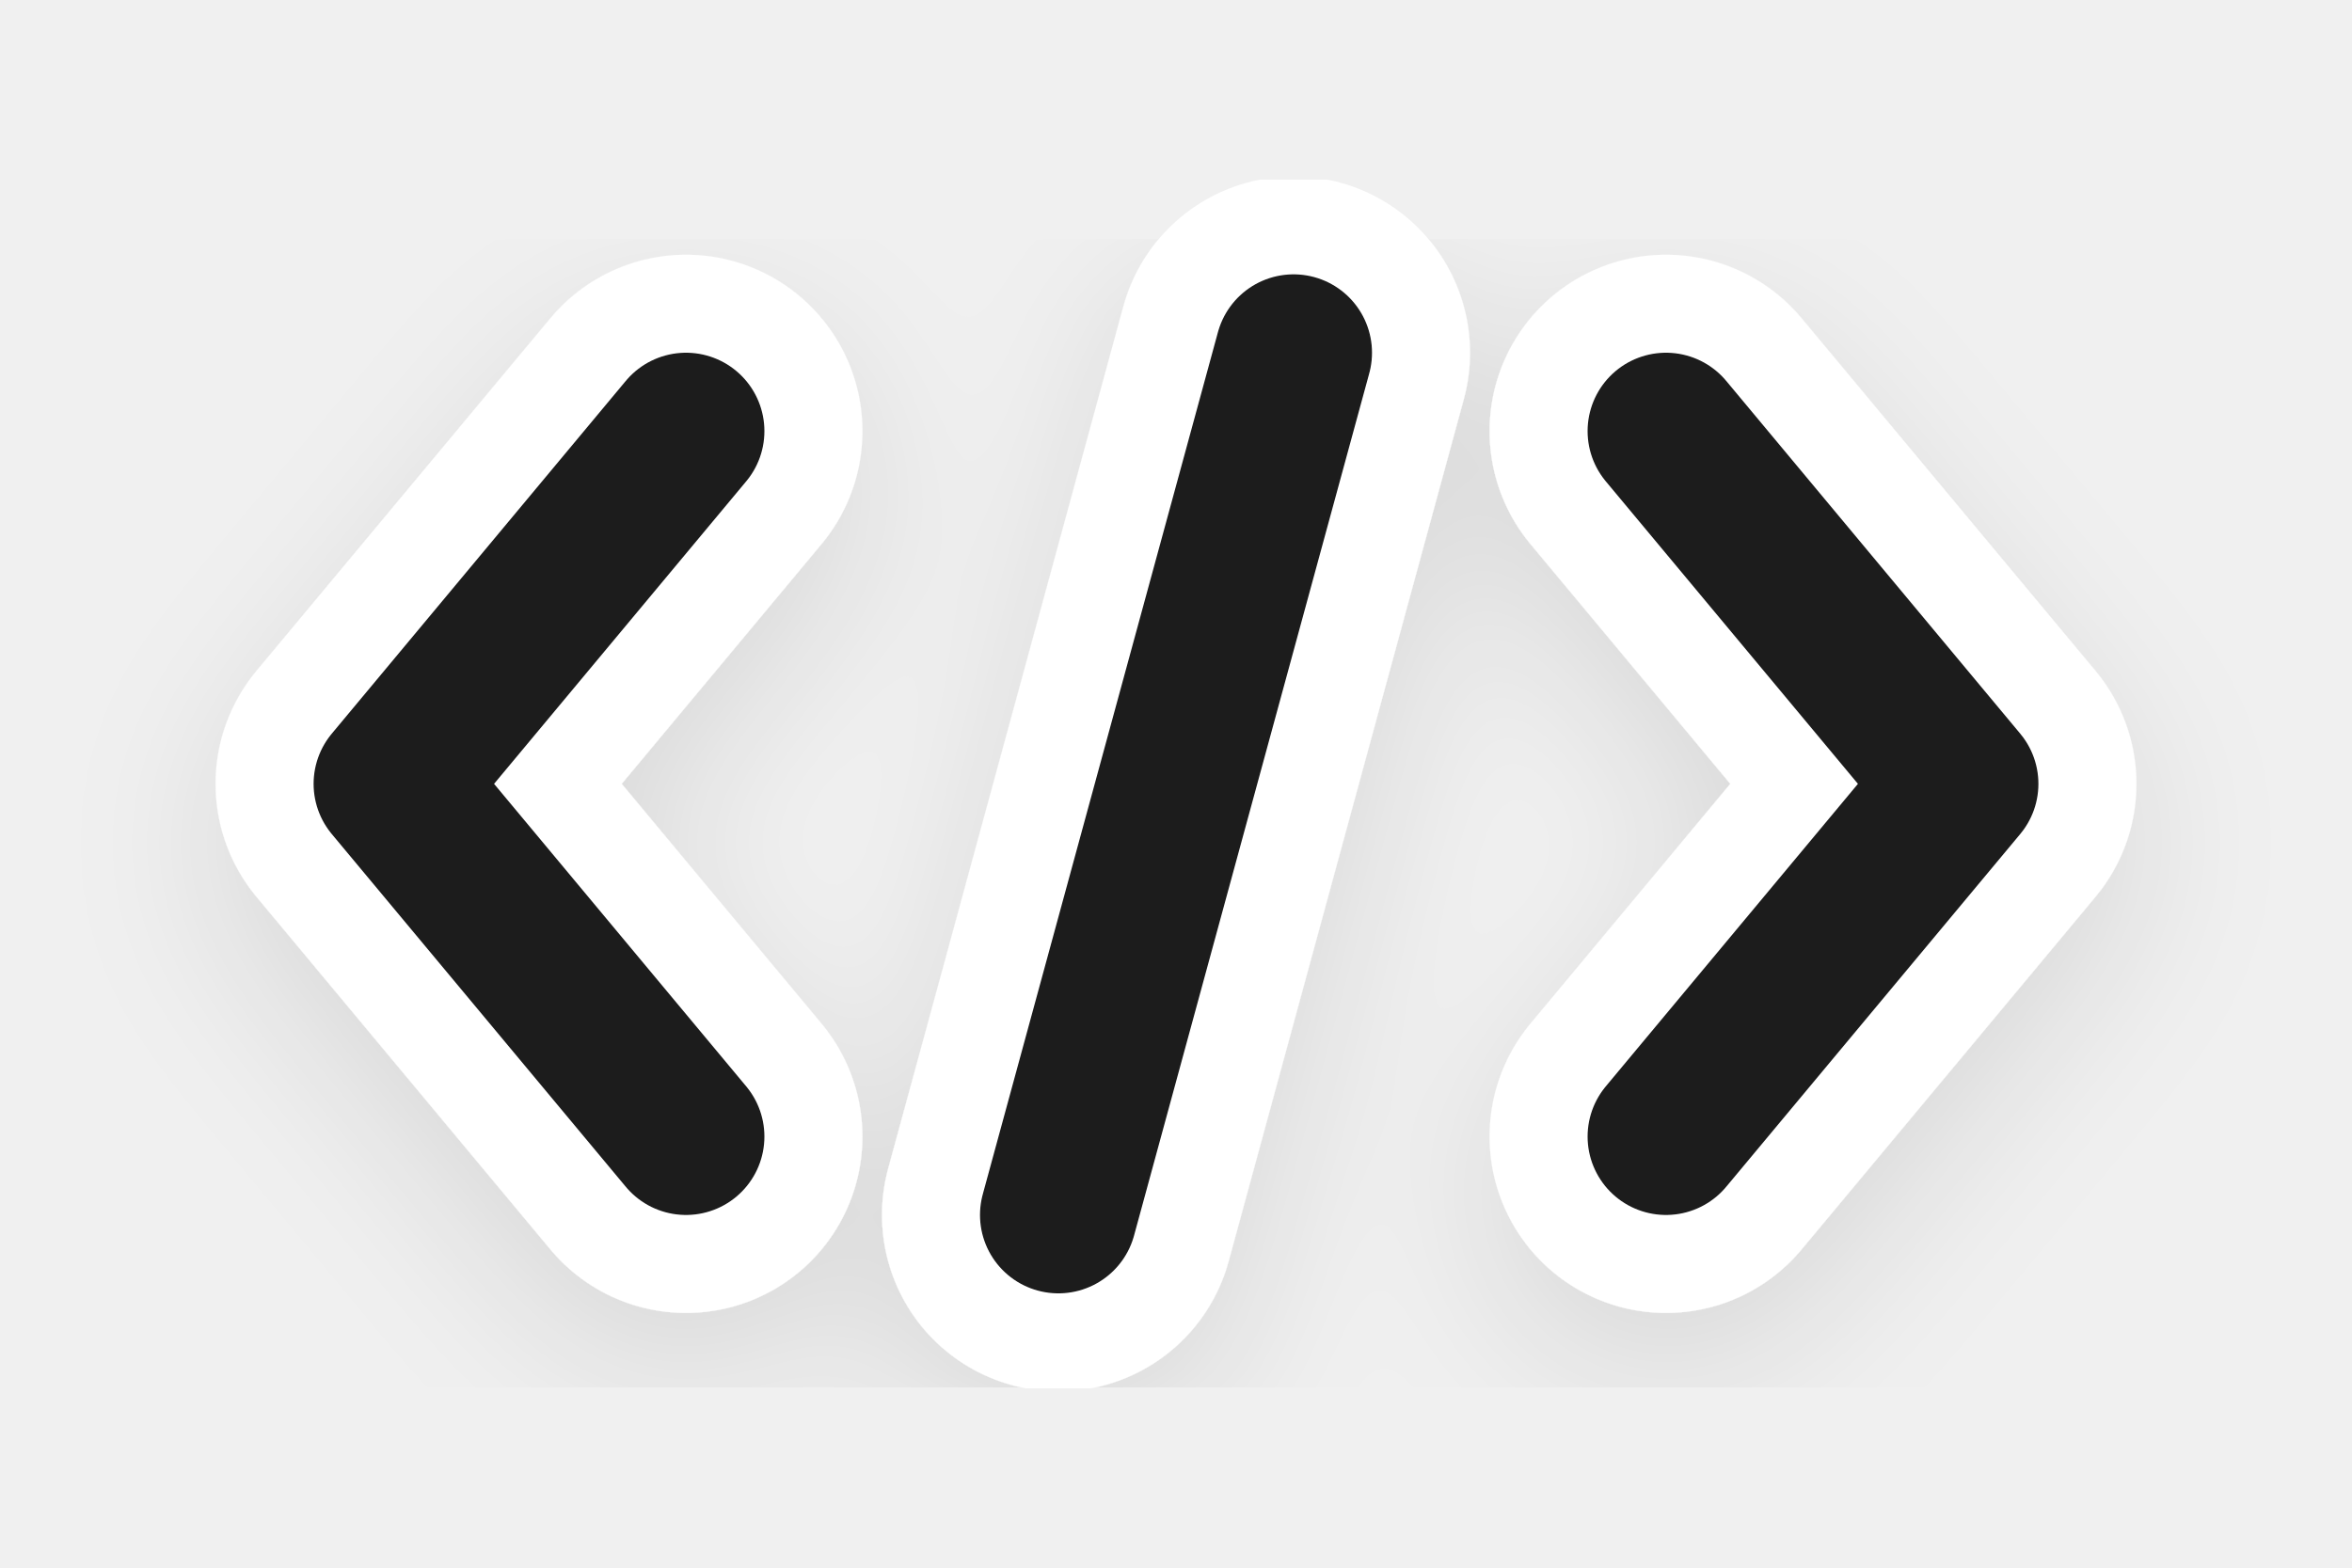
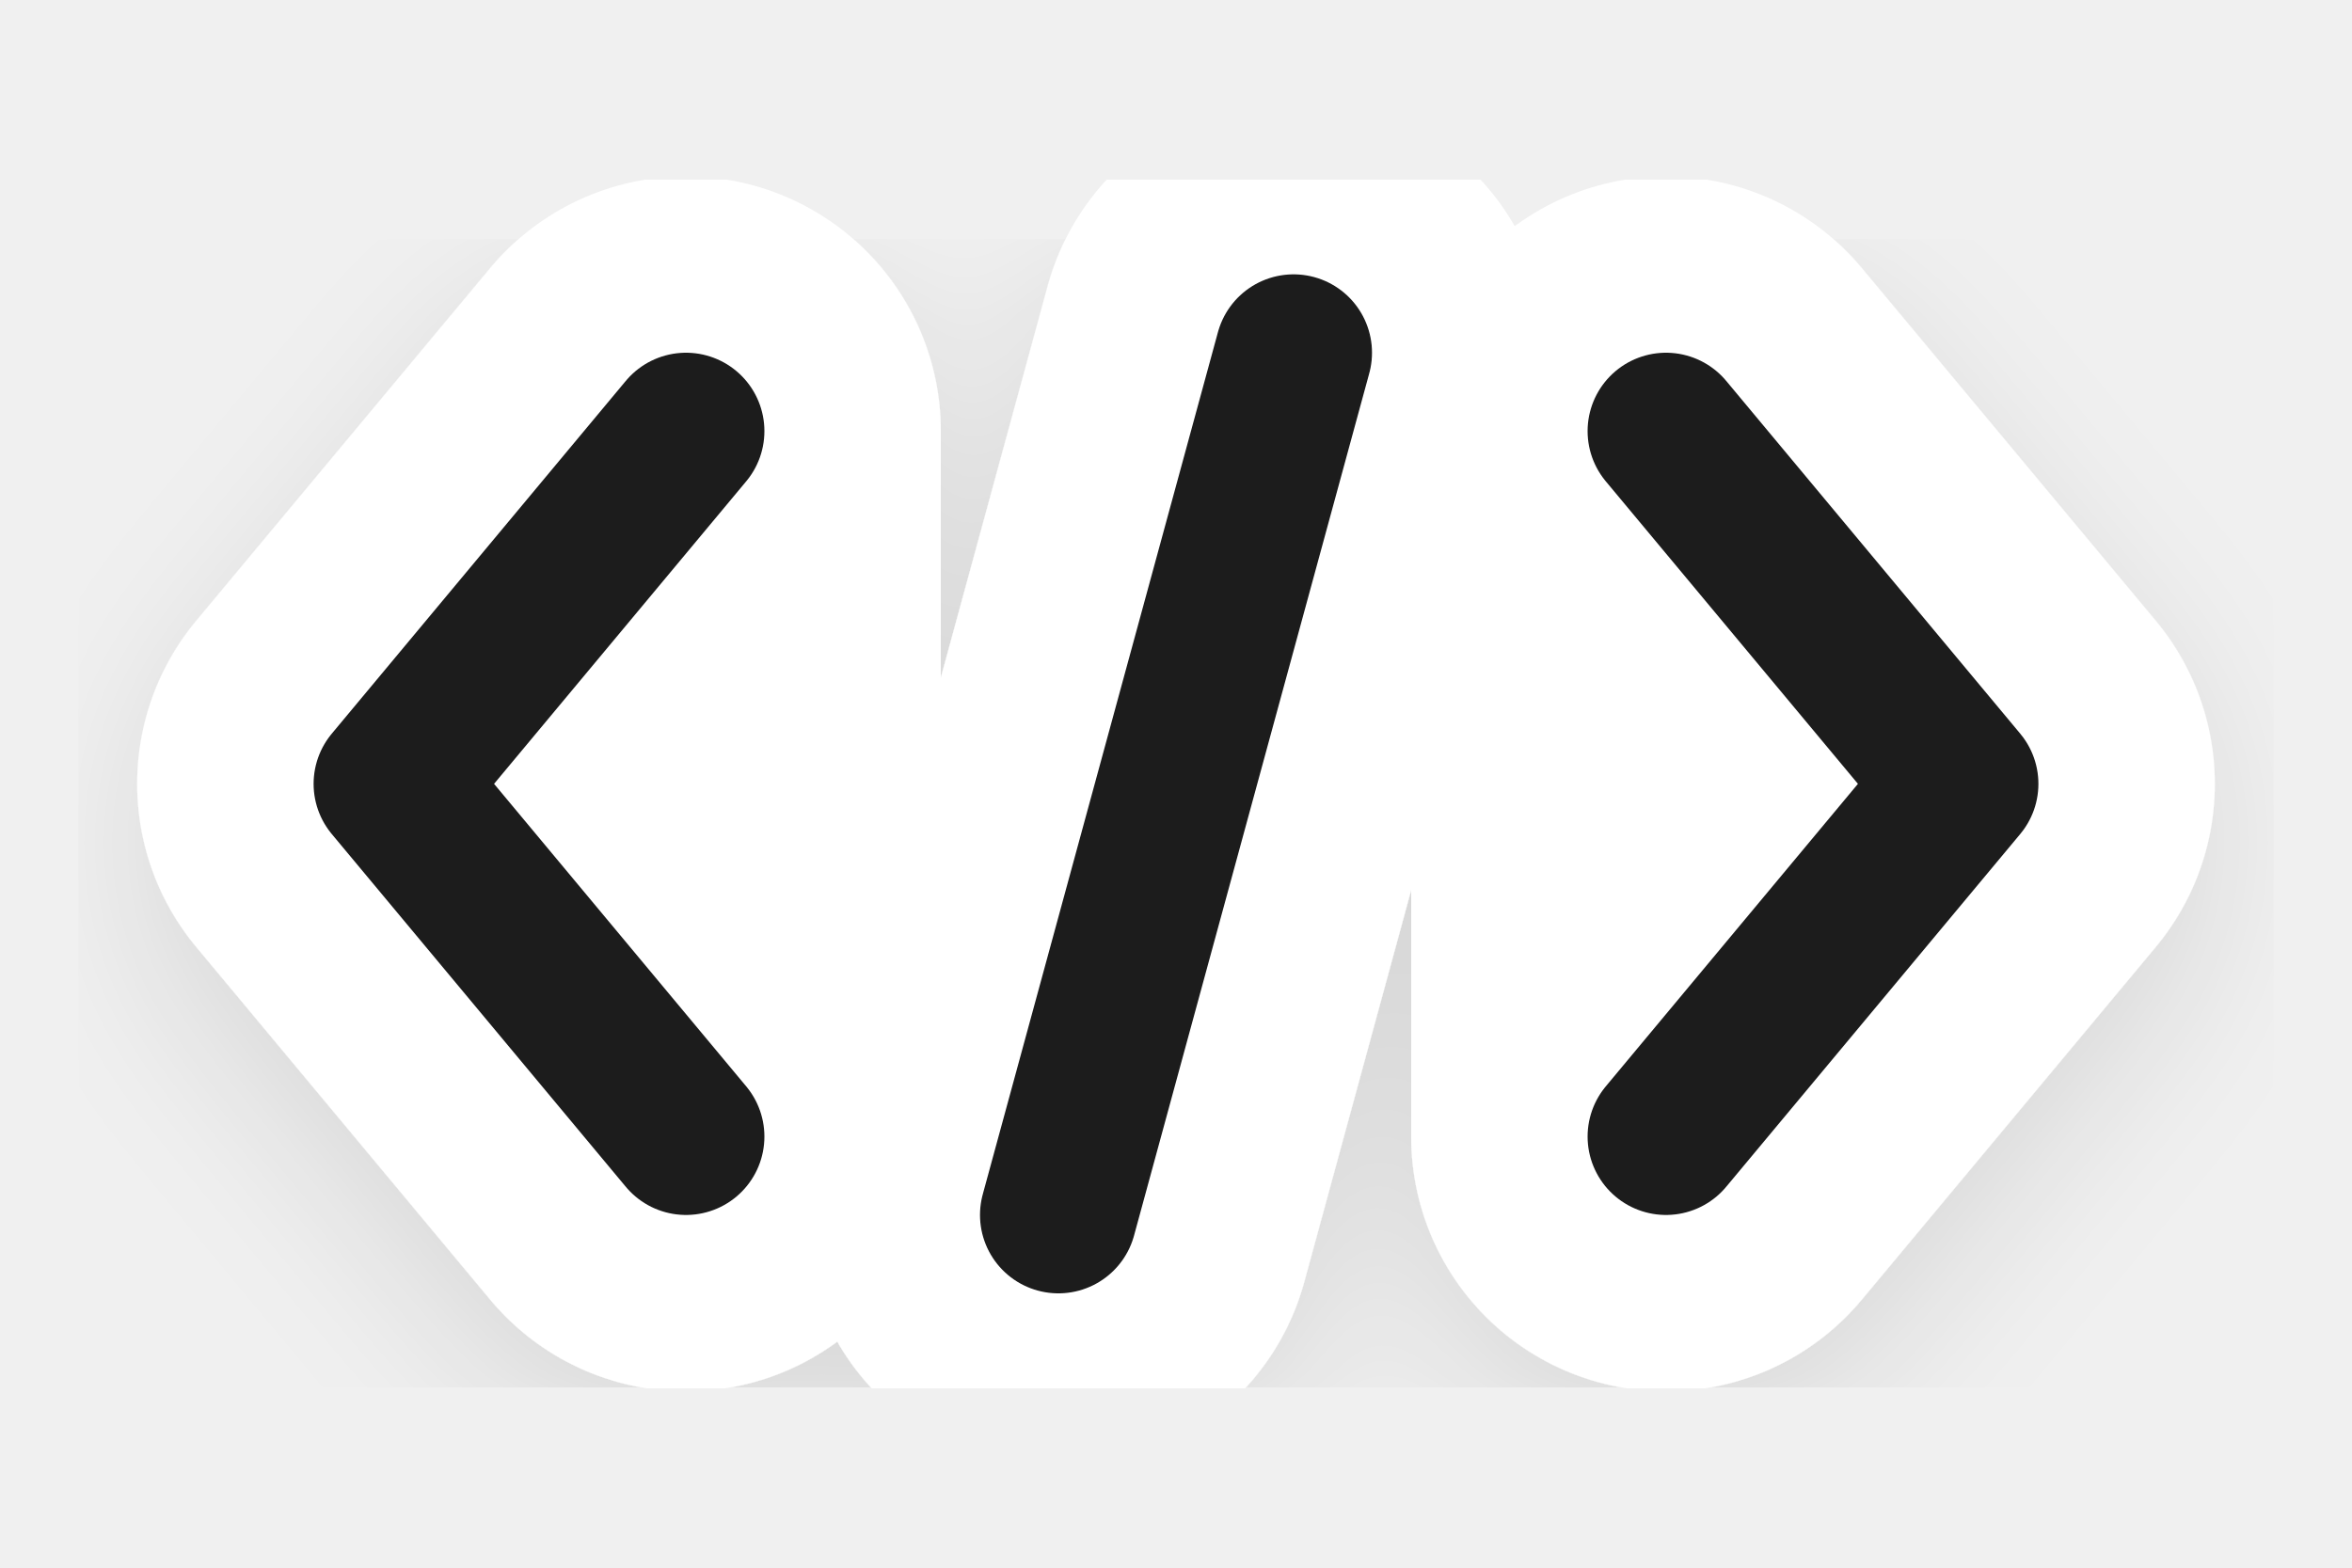
<svg xmlns="http://www.w3.org/2000/svg" width="120" height="80" viewBox="0 0 120 80" fill="none">
  <defs>
    <filter id="vinylBorder" x="-20%" y="-20%" width="140%" height="140%">
      <feDropShadow dx="0" dy="1.5" stdDeviation="1.5" flood-color="#000000" flood-opacity="0.15" />
      <feDropShadow dx="0" dy="3" stdDeviation="4" flood-color="#000000" flood-opacity="0.1" />
    </filter>
  </defs>
  <g filter="url(#vinylBorder)">
-     <g stroke="#ffffff" stroke-width="18" stroke-linecap="round" stroke-linejoin="round">
-       <path d="M 35 22 L 20 40 L 35 58" />
+     <g fill="#ffffff" stroke="#ffffff" stroke-width="26" stroke-linecap="round" stroke-linejoin="round">
+       <path d="M 35 22 L 20 40 L 35 58 Z" />
      <path d="M 54 62 L 66 18" />
-       <path d="M 85 22 L 100 40 L 85 58" />
+       <path d="M 85 22 L 100 40 L 85 58 Z" />
    </g>
    <g stroke="#1a1a1a" stroke-width="8" stroke-linecap="round" stroke-linejoin="round">
      <path d="M 35 22 L 20 40 L 35 58" />
      <path d="M 54 62 L 66 18" />
      <path d="M 85 22 L 100 40 L 85 58" />
    </g>
  </g>
</svg>
